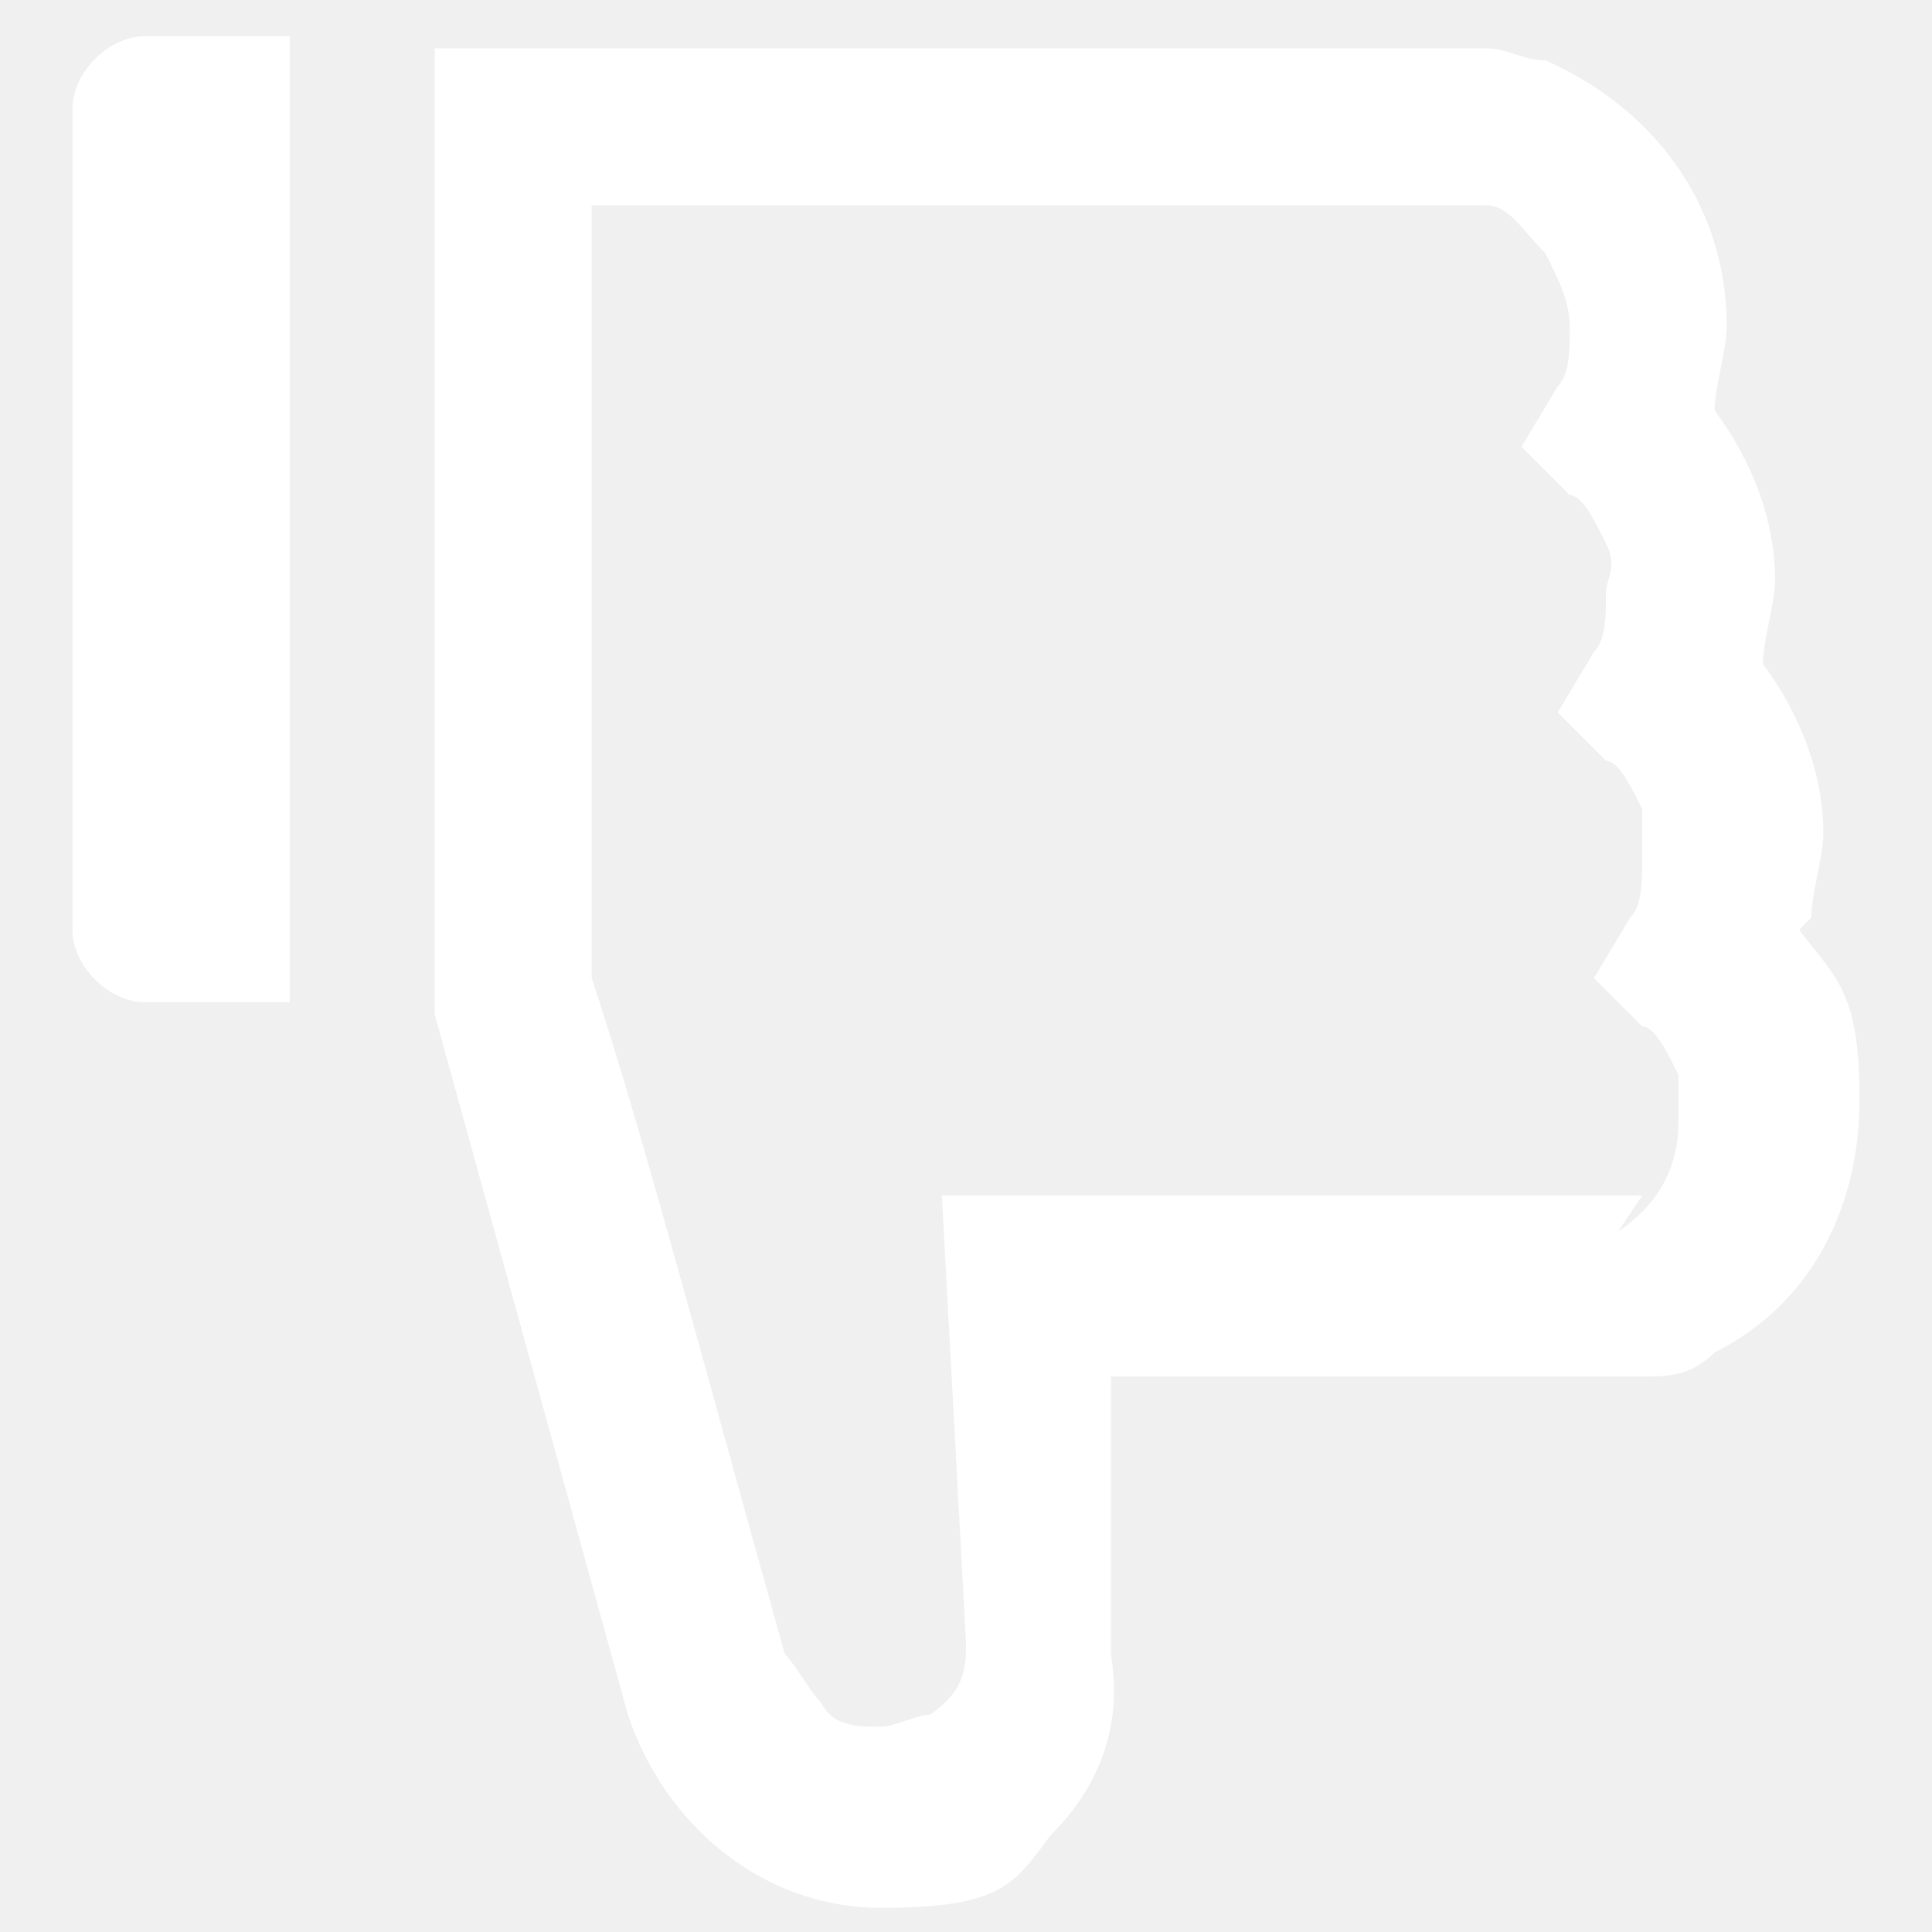
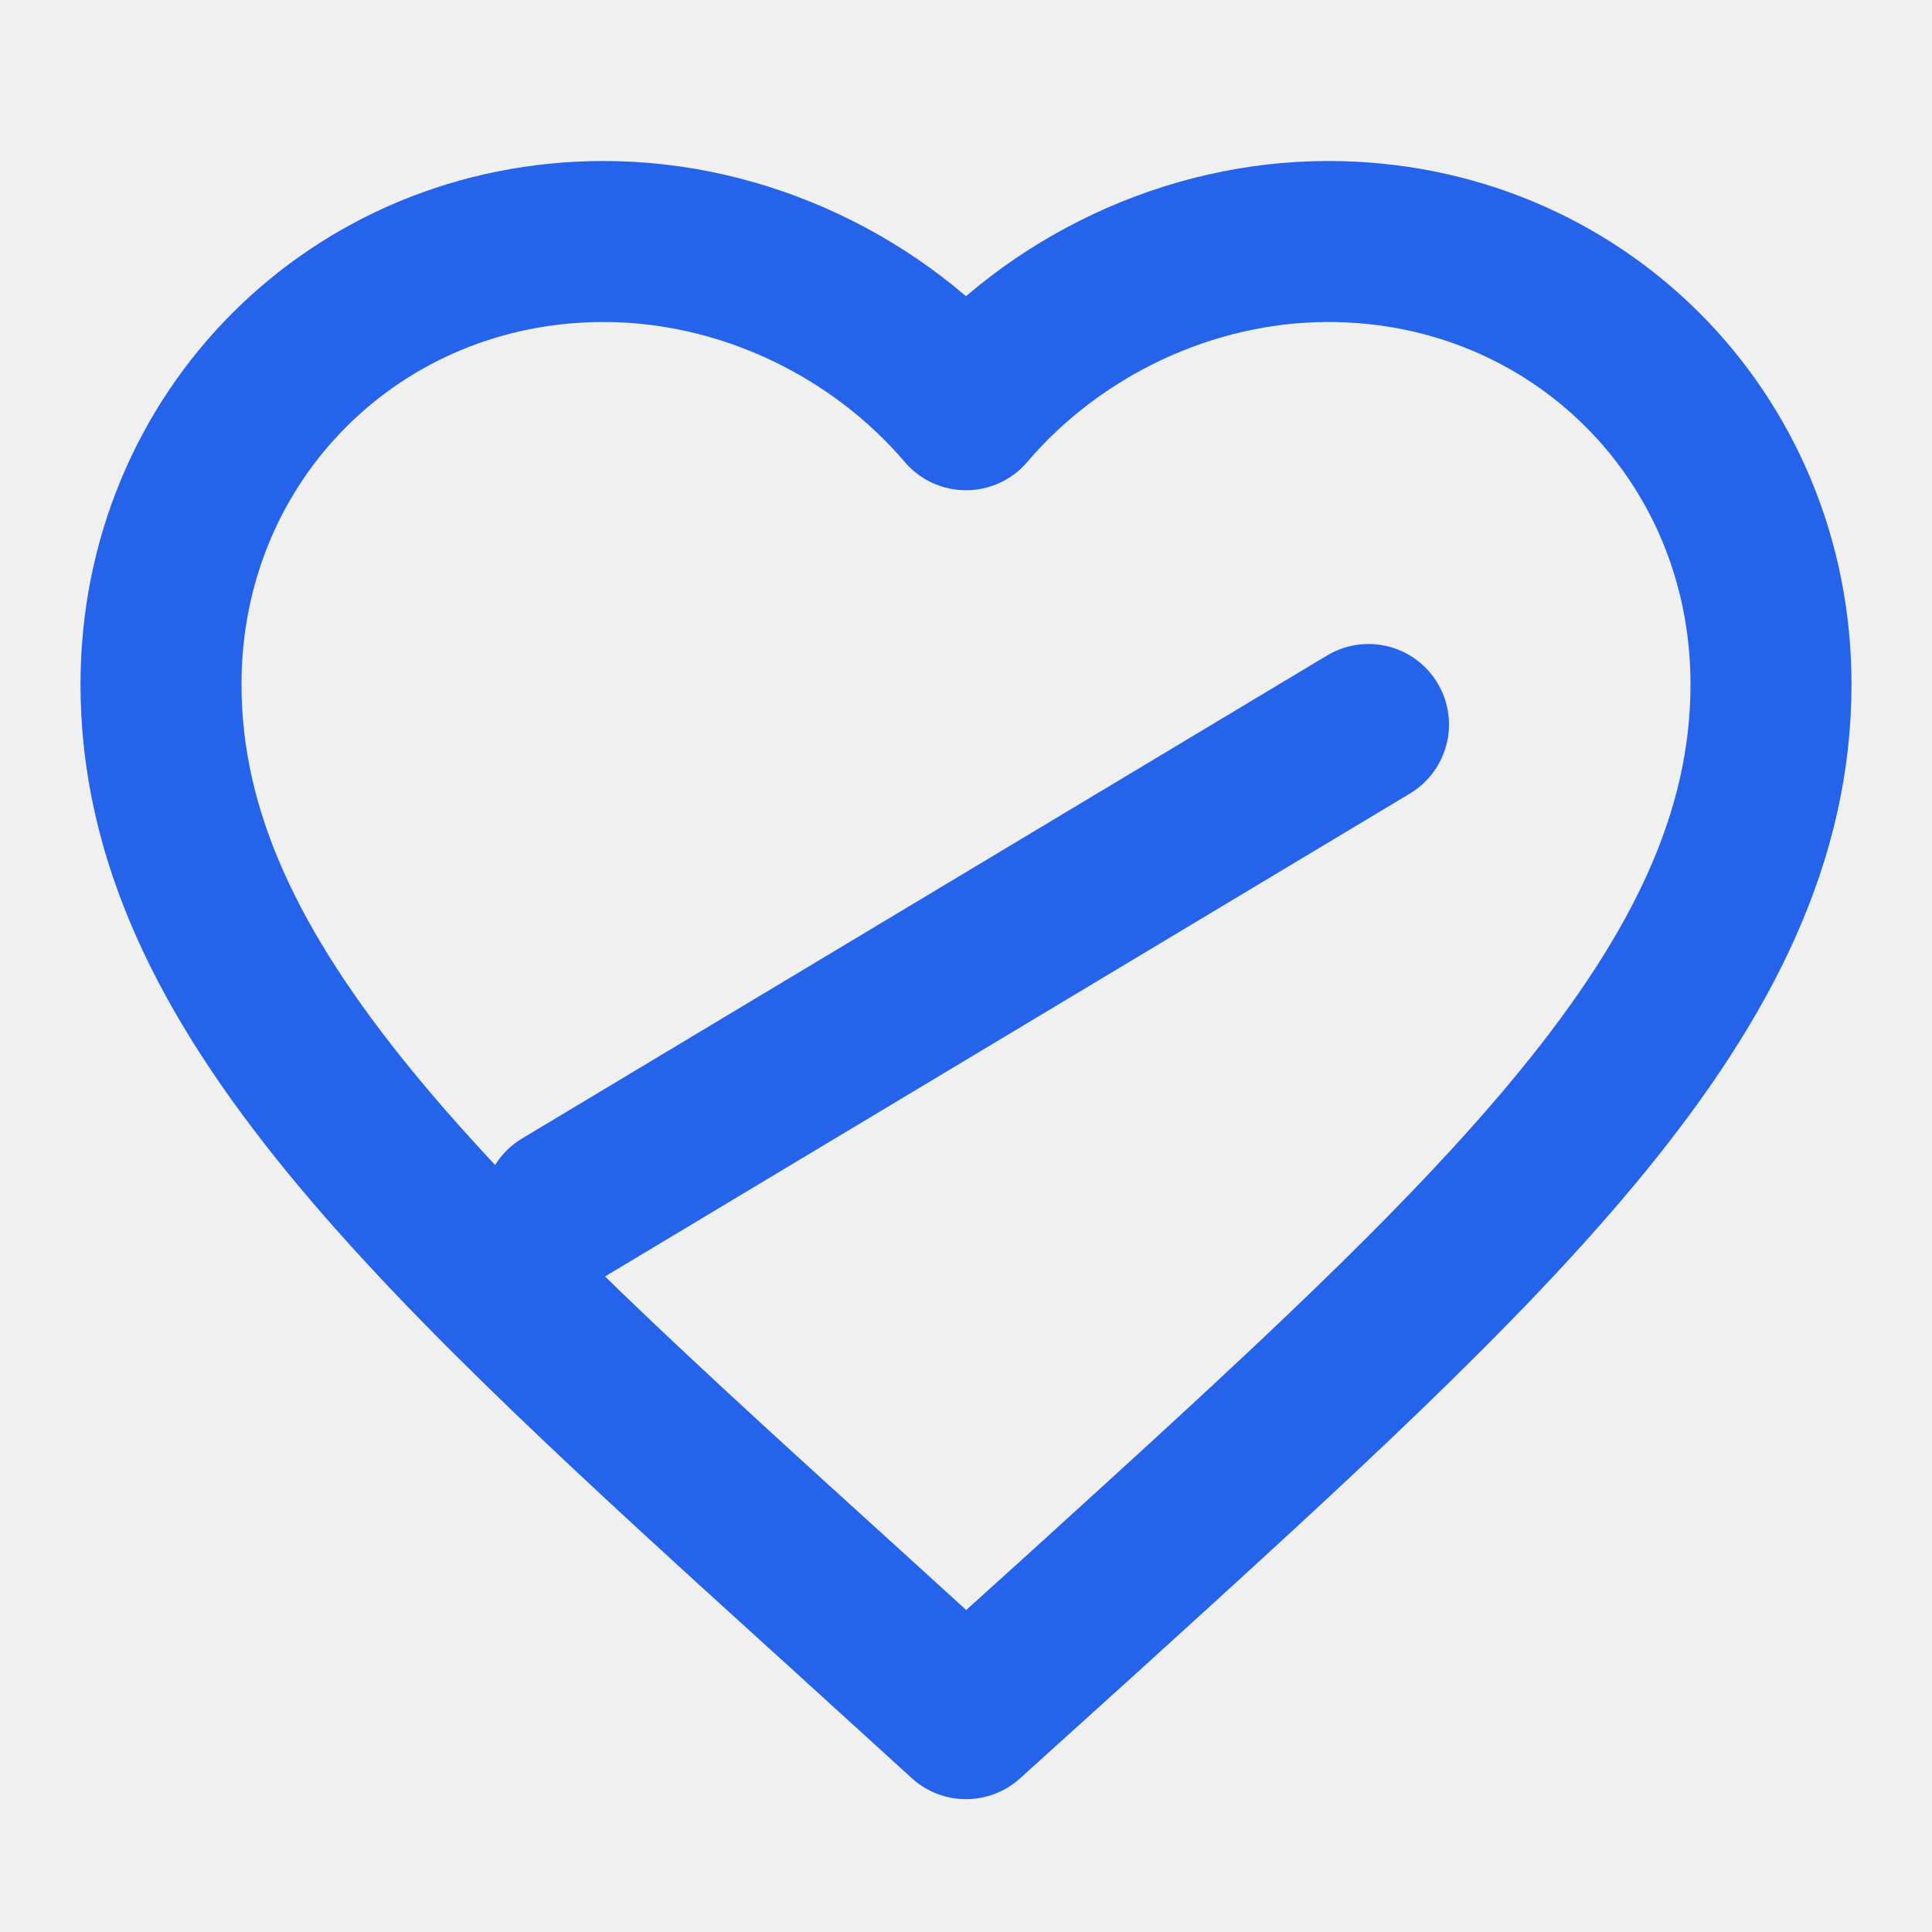
- <svg xmlns="http://www.w3.org/2000/svg" id="Layer_1" version="1.1" viewBox="0 0 16 16">
-   <defs>
-     <style>
-       .st0 {
-         fill: #fff;
-       }
-     </style>
-   </defs>
-   <path class="st0" d="M.6.9v6.8c0,.3.3.6.6.6h1.2V.3h-1.2c-.3,0-.6.3-.6.6ZM15,7.6c0-.2.1-.5.1-.7,0-.5-.2-1-.5-1.4,0-.2.1-.5.1-.7,0-.5-.2-1-.5-1.4,0-.2.1-.5.1-.7,0-1-.6-1.8-1.5-2.2-.2,0-.3-.1-.5-.1H3.6v8s1.6,5.8,1.6,5.8c.3.9,1.1,1.6,2.1,1.6s1.1-.2,1.4-.6c.4-.4.6-.9.5-1.5v-2.3c-.1,0,4.4,0,4.4,0,.2,0,.4,0,.6-.2.8-.4,1.2-1.2,1.2-2.1s-.2-1-.5-1.4h0ZM13.6,9.9h-5.8l.2,3.7c0,.2,0,.4-.3.6-.1,0-.3.1-.4.1-.2,0-.4,0-.5-.2-.1-.1-.2-.3-.3-.4-.7-2.5-1.2-4.4-1.6-5.6V1.7h7.4c.2,0,.3.2.5.4.1.2.2.4.2.6,0,.2,0,.4-.1.5l-.3.5.4.4c.1,0,.2.2.3.4s0,.3,0,.4c0,.2,0,.4-.1.5l-.3.5.4.4c.1,0,.2.2.3.4,0,.1,0,.3,0,.4,0,.2,0,.4-.1.5l-.3.5.4.4c.1,0,.2.2.3.4,0,.1,0,.3,0,.4,0,.4-.2.7-.5.9h0Z" />
+ <svg xmlns="http://www.w3.org/2000/svg" width="24" height="24" viewBox="0 0 24 24" fill="none">
+   <path d="M12 21.35l-1.45-1.32C5.4 15.36 2 12.28 2 8.5 2 5.42 4.42 3 7.5 3c1.74 0 3.41.81 4.5 2.09C13.09 3.81 14.76 3 16.5 3 19.58 3 22 5.42 22 8.5c0 3.78-3.4 6.86-8.55 11.54L12 21.35z" stroke="#2563EB" stroke-width="2" stroke-linecap="round" stroke-linejoin="round" />
+   <path d="M7 15L17 9" stroke="#2563EB" stroke-width="2" stroke-linecap="round" stroke-linejoin="round" />
</svg>
